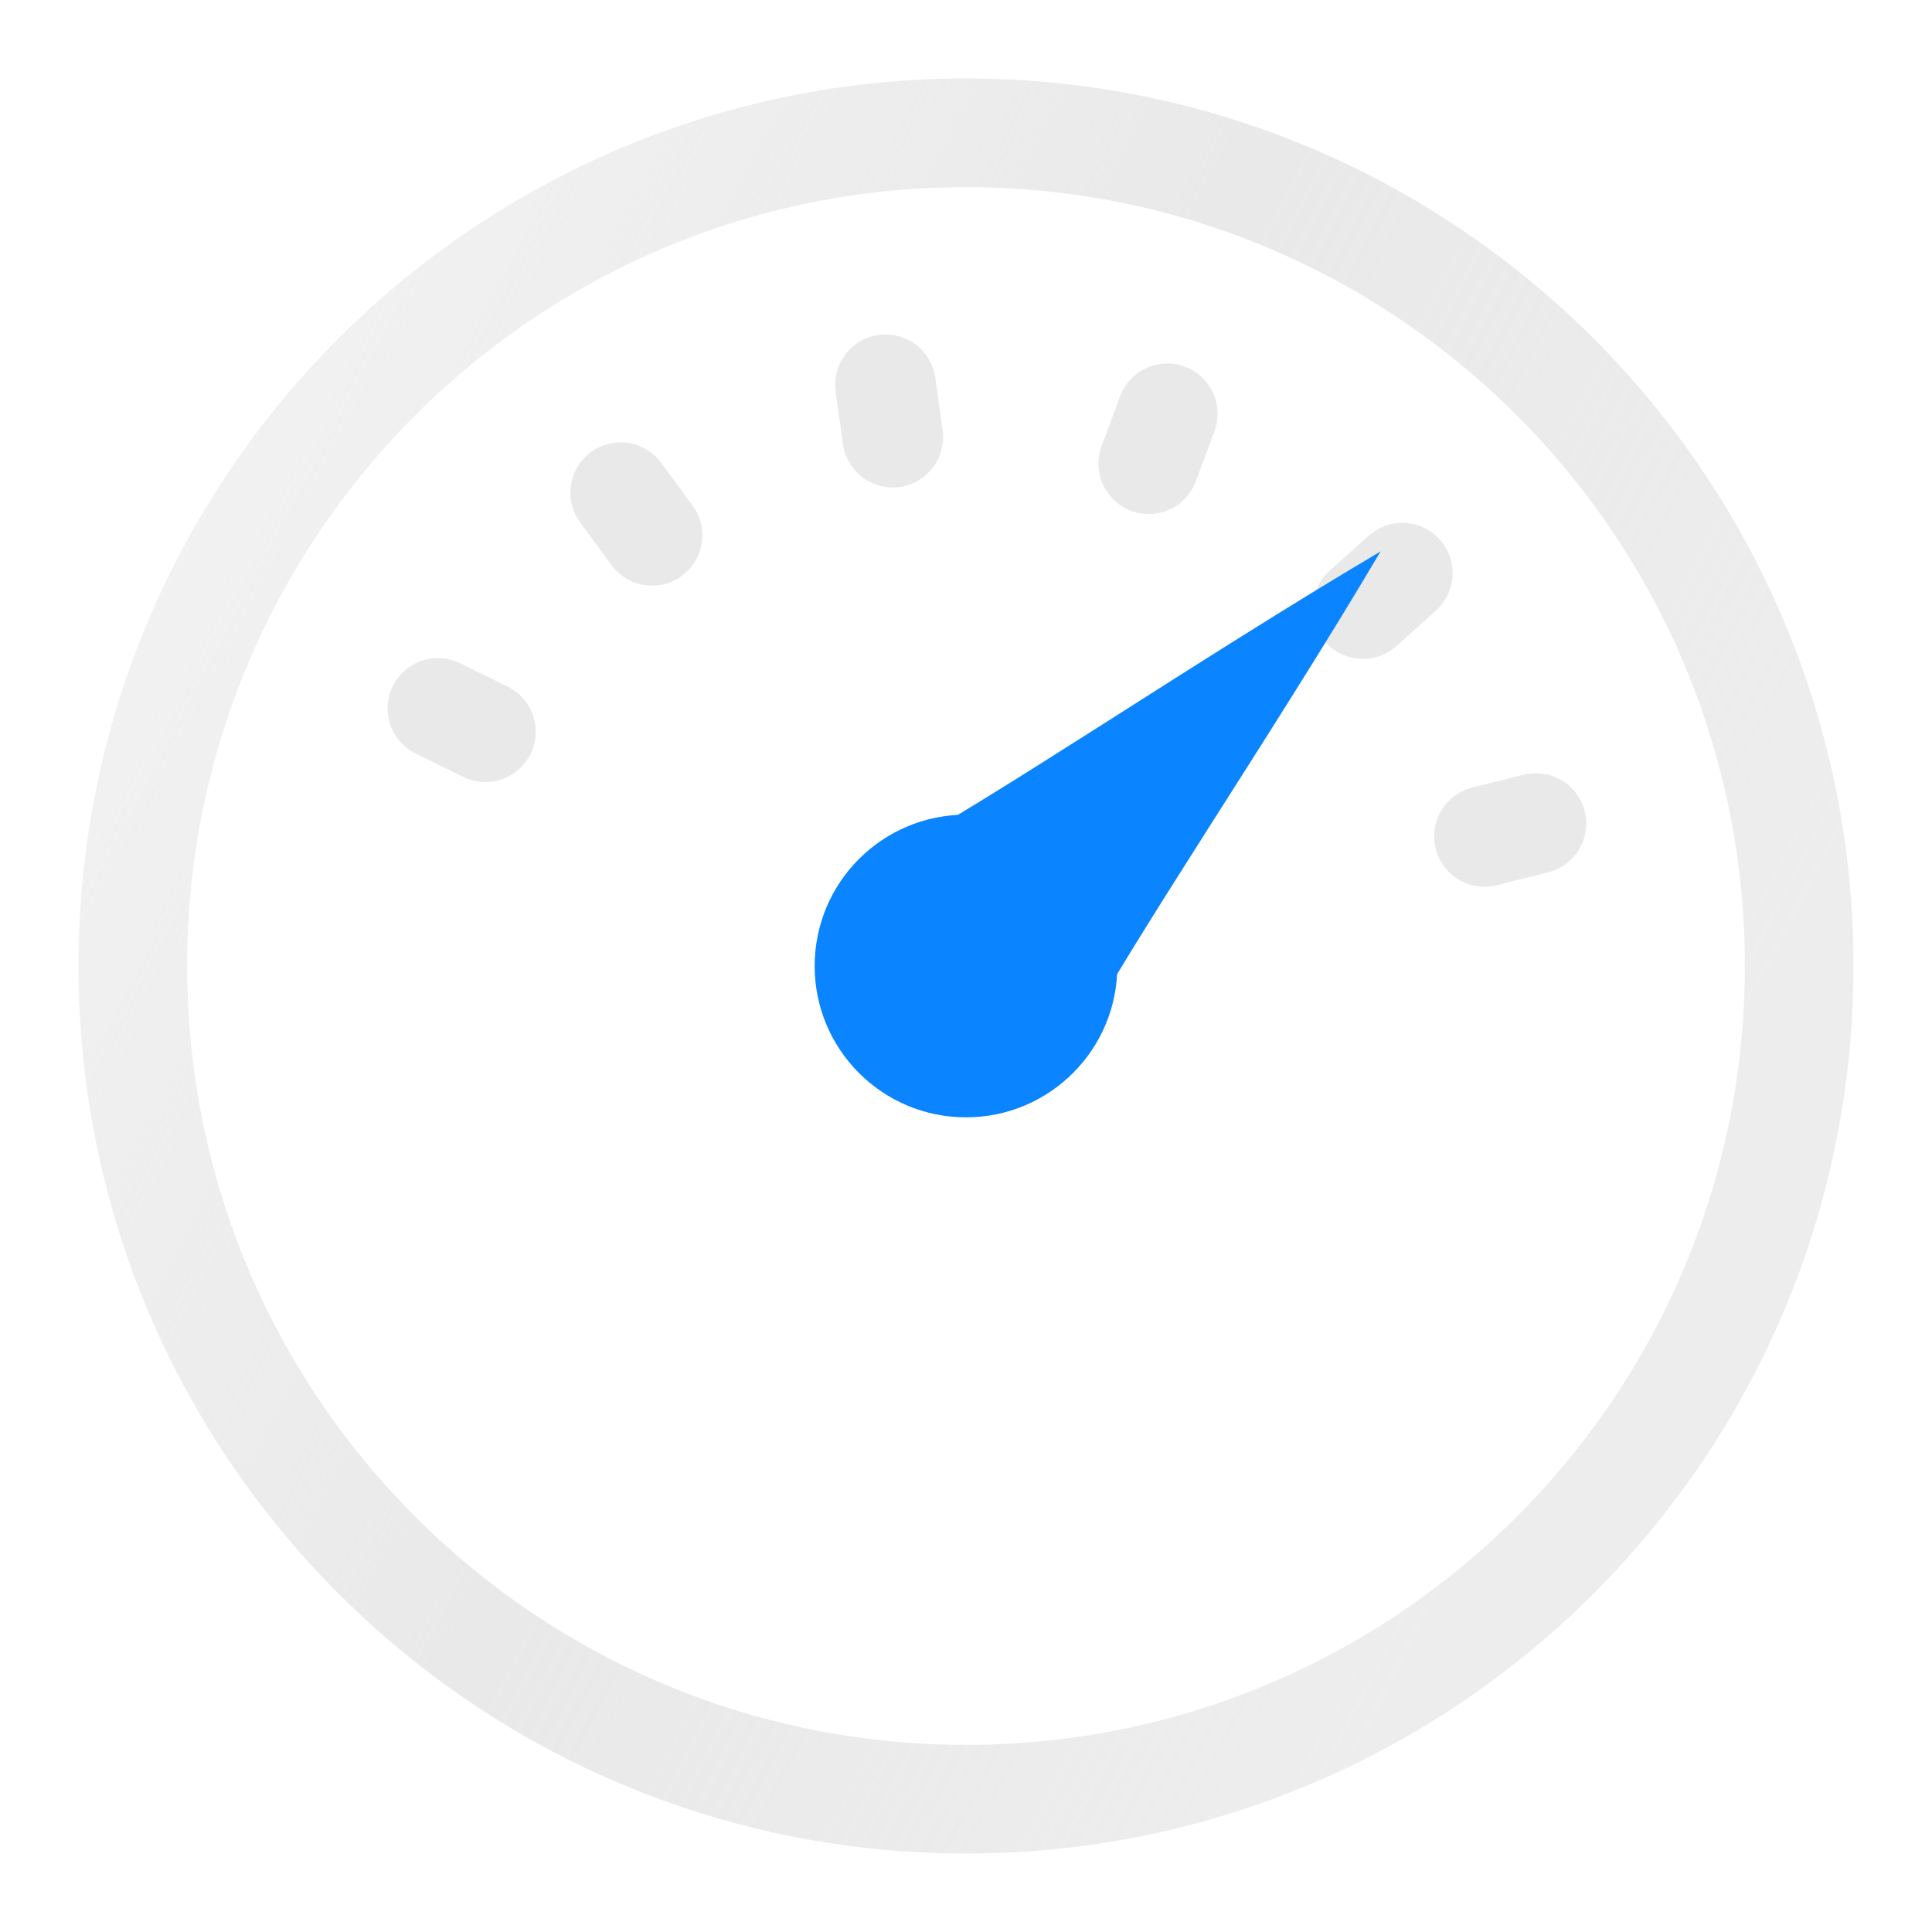
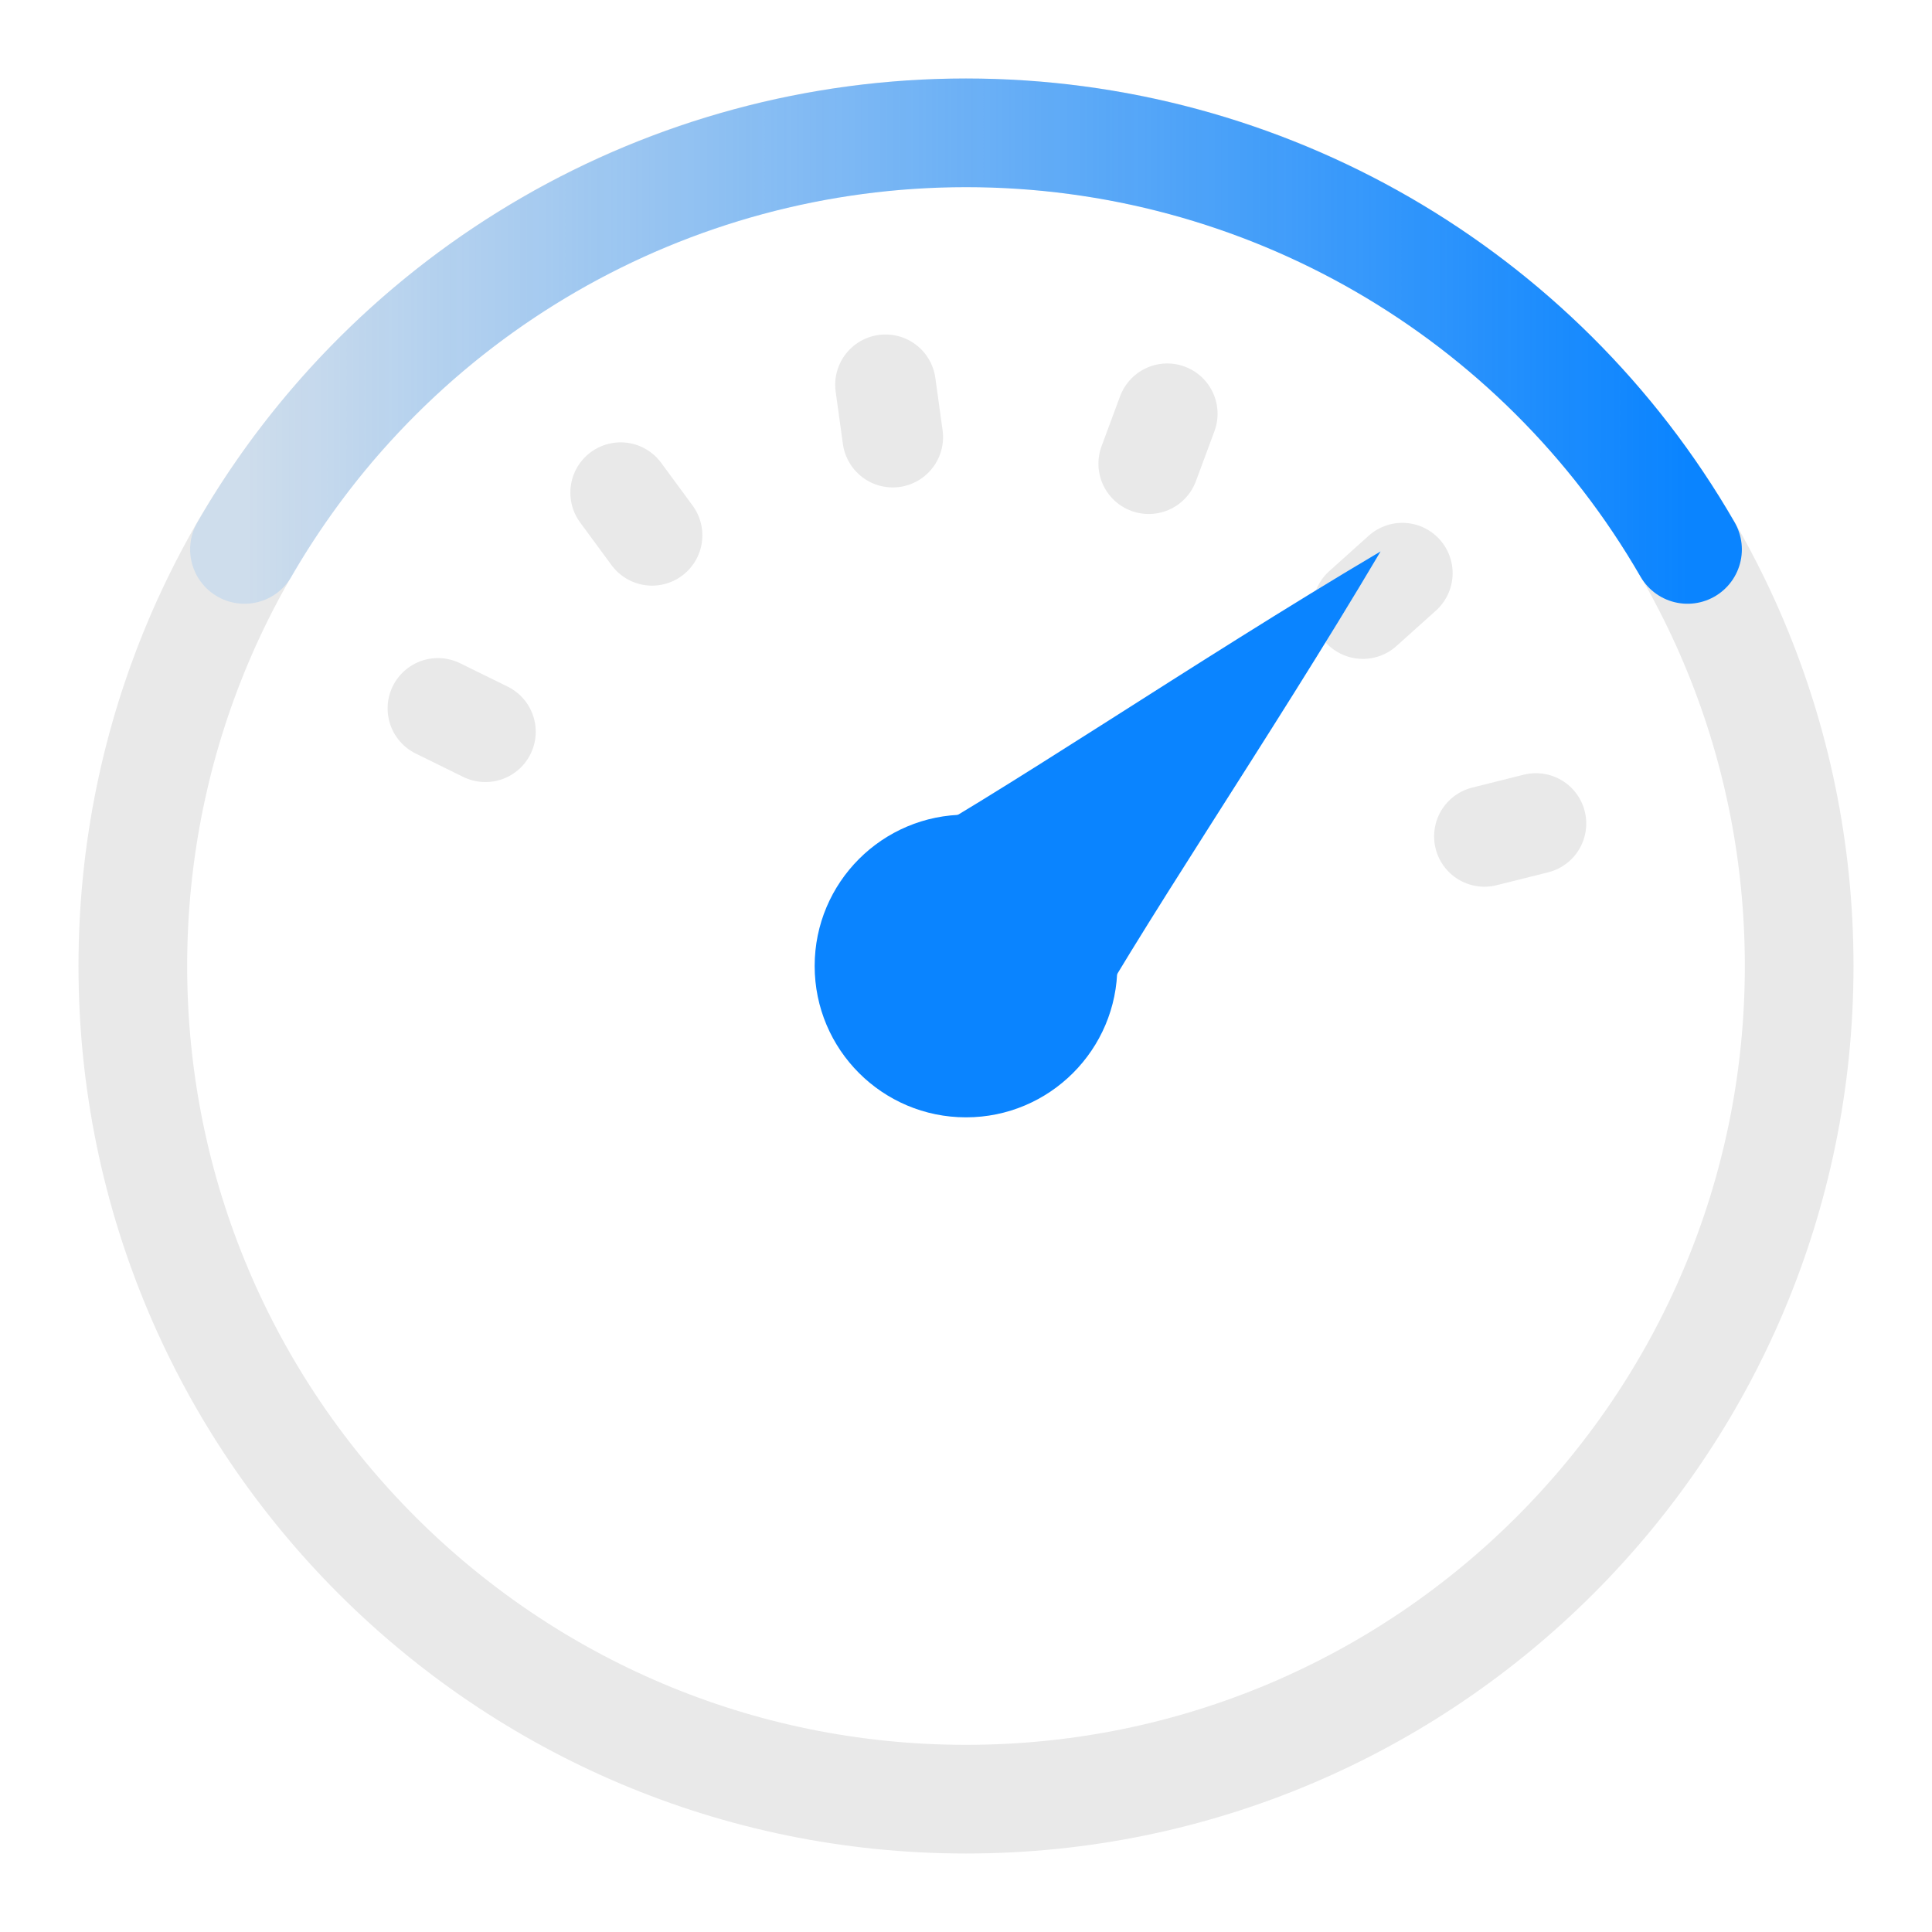
<svg xmlns="http://www.w3.org/2000/svg" viewBox="0 0 24 24" width="24" height="24" color="#E9E9E9" fill="none" stroke-linecap="round" stroke-linejoin="round">
  <defs>
-     <linearGradient id="rimLight" gradientUnits="userSpaceOnUse" x1="3" y1="2" x2="22" y2="12">
-       <stop offset="0" stop-color="currentColor" stop-opacity="0.56" />
-       <stop offset="0.52" stop-color="currentColor" stop-opacity="1" />
-       <stop offset="1" stop-color="currentColor" stop-opacity="0.8" />
+     <linearGradient id="powerArc" gradientUnits="userSpaceOnUse" x1="3.037" y1="6.825" x2="20.963" y2="6.825">
+       <stop offset="0" stop-color="#0A84FF" stop-opacity="0.12" />
+       <stop offset="1" stop-color="#0A84FF" stop-opacity="1" />
    </linearGradient>
  </defs>
-   <circle cx="12" cy="12" r="10.35" stroke="url(#rimLight)" stroke-width="1.35" />
+   <circle cx="12" cy="12" r="10.35" stroke="currentColor" stroke-width="1.35" />
+   <path d="M 3.037 6.825 C 4.885 3.623 8.302 1.65 12 1.65 C 15.698 1.65 19.115 3.623 20.963 6.825" stroke="url(#powerArc)" stroke-width="1.35" data-decorative="true" />
  <path d="M 5.44 8.80 L 6.03 9.09 M 7.71 6.12 L 8.10 6.65 M 11.00 4.78 L 11.09 5.43 M 14.50 5.14 L 14.27 5.76 M 17.42 7.12 L 16.93 7.56 M 19.08 10.23 L 18.44 10.39" stroke="currentColor" stroke-width="1.25" />
  <path d="M 10.90 10.70 C 12.40 9.89 14.80 8.24 17.15 6.85 C 15.76 9.20 14.11 11.60 13.30 13.10 Z" fill="#0A84FF" />
  <circle cx="12" cy="12" r="1.88" fill="#0A84FF" />
</svg>
